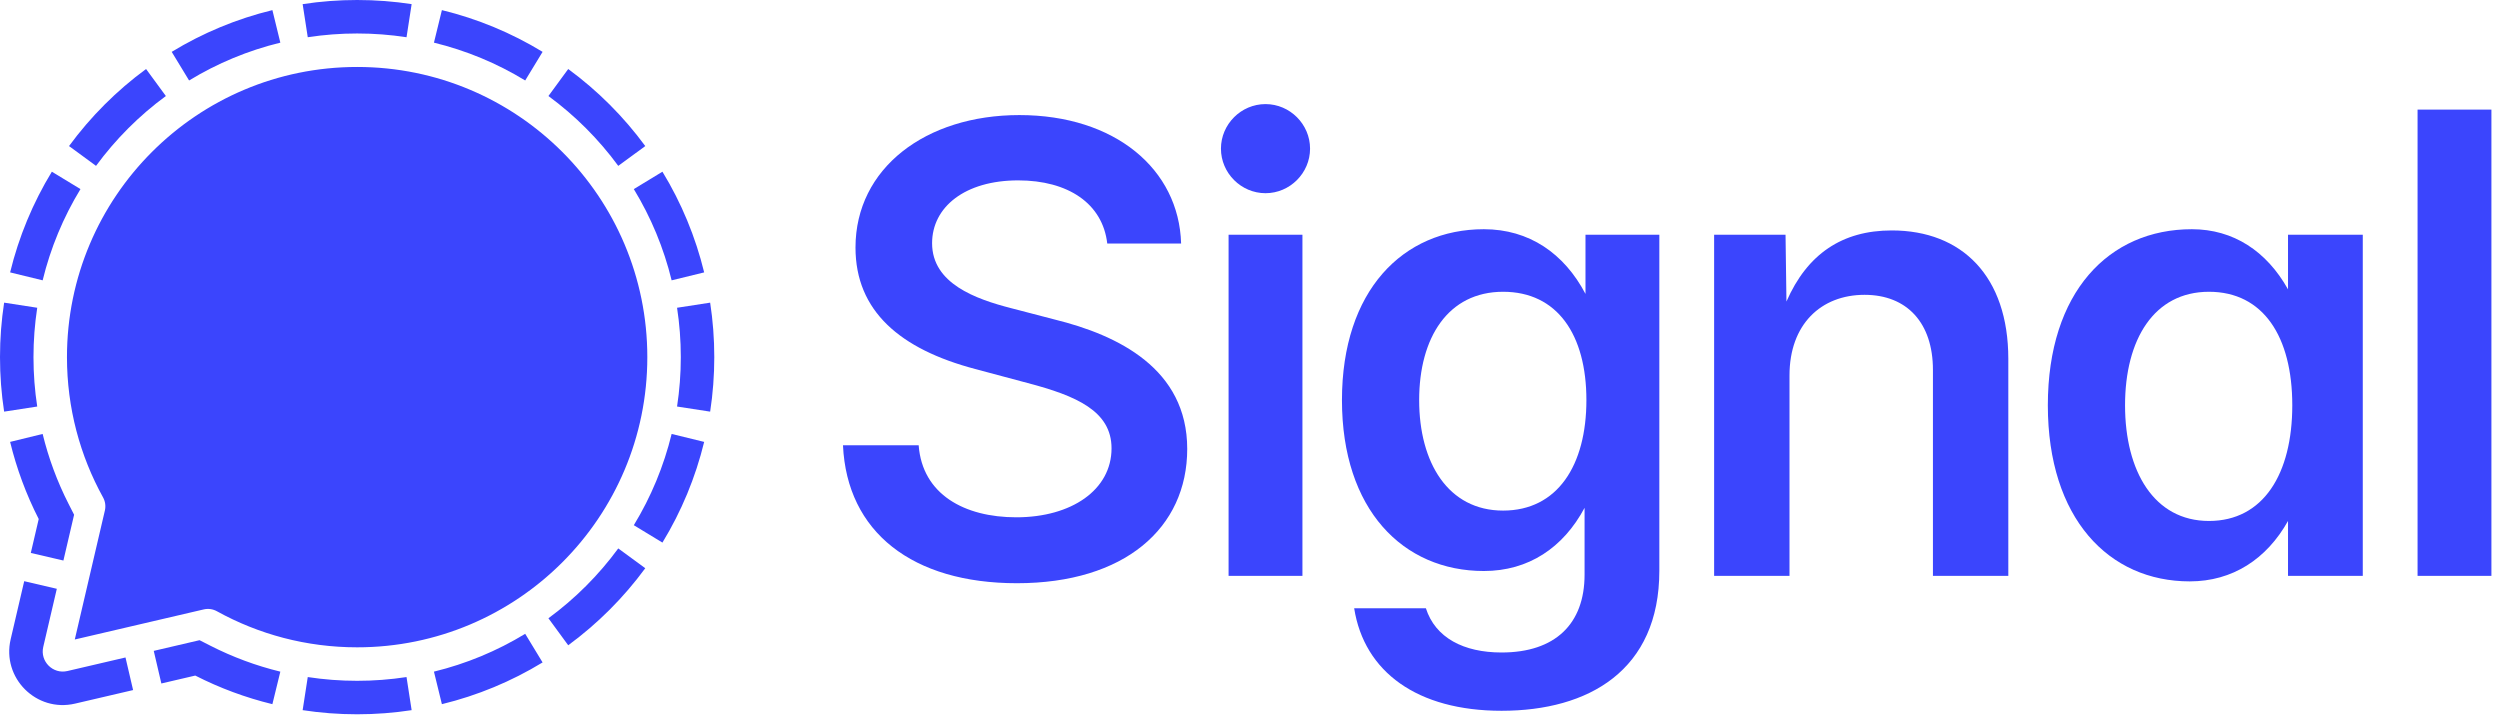
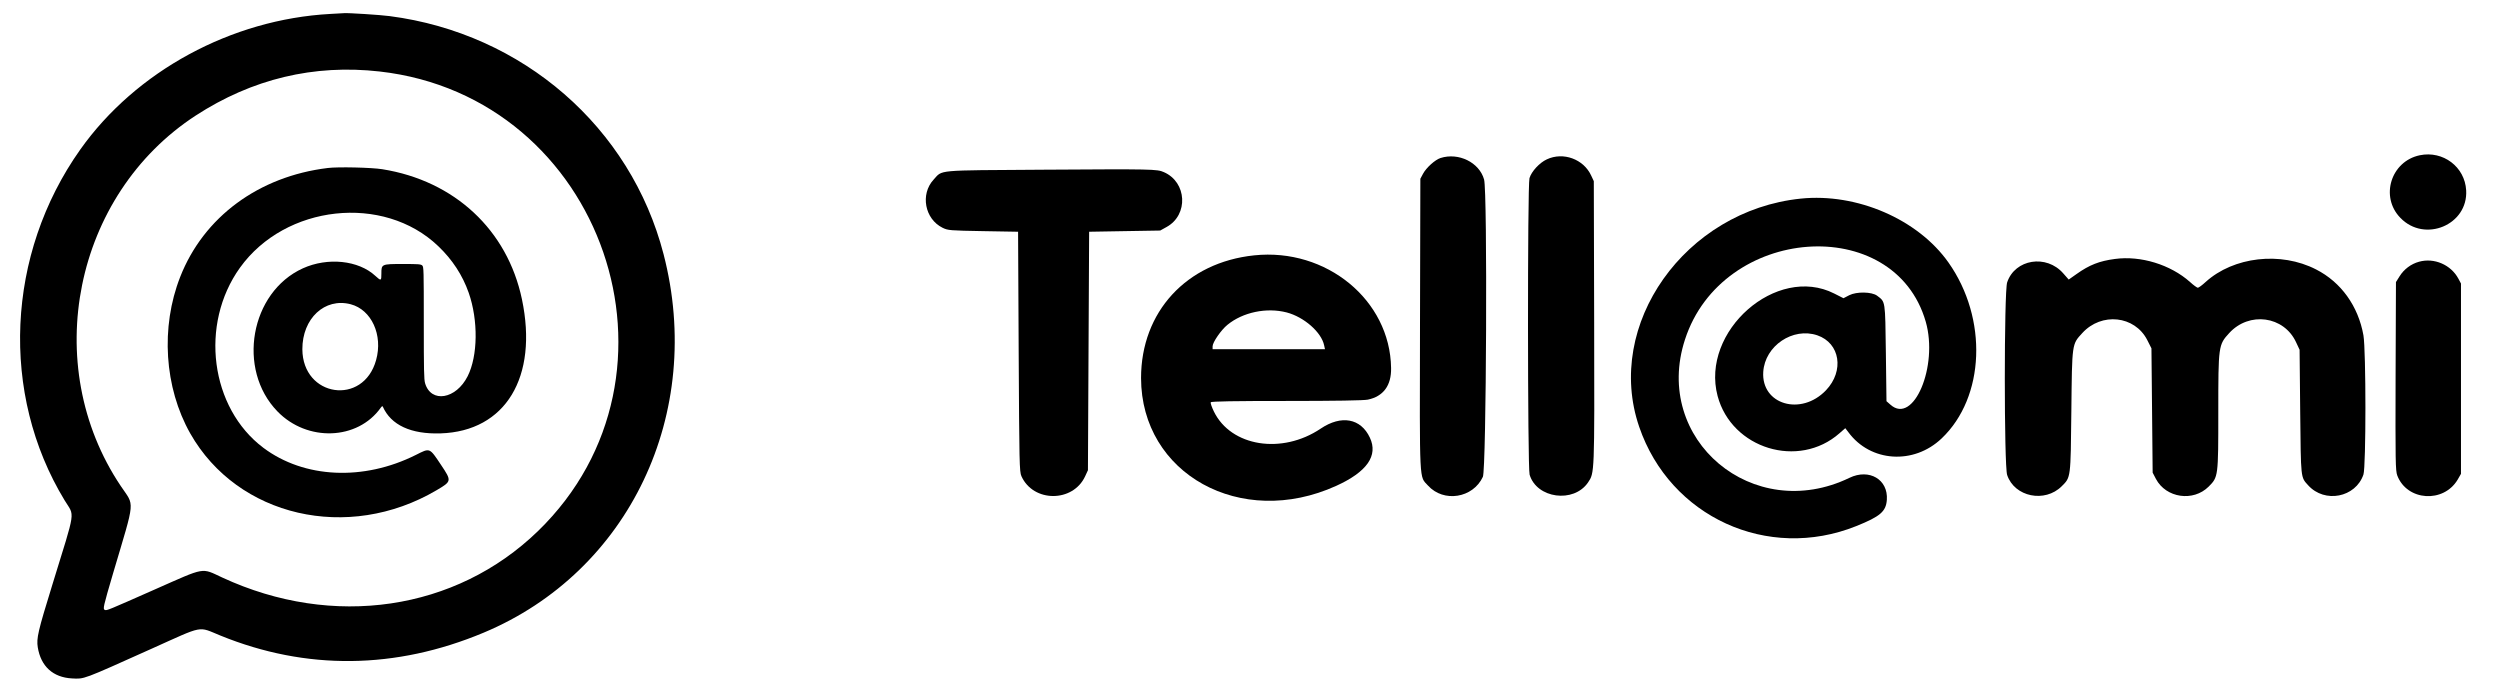
- <svg xmlns="http://www.w3.org/2000/svg" width="560" height="160" fill="none">
-   <path fill="#3b45fd" d="M80 0c4.15 0 8.227.316 12.207.925L91.063 8.34A73 73 0 0 0 80 7.5a73 73 0 0 0-11.062.839L67.793.925A80.6 80.6 0 0 1 80 0m18.985 2.266-1.78 7.288a72 72 0 0 1 20.439 8.473l3.895-6.411a79.5 79.5 0 0 0-22.554-9.35m28.294 13.194-4.432 6.05a73 73 0 0 1 15.643 15.644l6.051-4.433a80.5 80.5 0 0 0-17.262-17.262m21.105 23.003-6.411 3.894a72 72 0 0 1 8.473 20.44l7.288-1.78a79.5 79.5 0 0 0-9.35-22.554m10.691 29.331-7.414 1.145c.553 3.606.839 7.3.839 11.062s-.286 7.456-.839 11.063l7.414 1.144A81 81 0 0 0 160 80c0-4.15-.316-8.227-.925-12.207m-17.102 49.852a72 72 0 0 0 8.473-20.44l7.288 1.78a79.5 79.5 0 0 1-9.35 22.554zm-3.483 5.202 6.051 4.432a80.5 80.5 0 0 1-17.262 17.262l-4.433-6.051a72.9 72.9 0 0 0 15.644-15.643m-20.846 19.126 3.894 6.411a79.5 79.5 0 0 1-22.554 9.35l-1.78-7.288a72 72 0 0 0 20.44-8.473m-26.582 9.688 1.145 7.414c-3.98.609-8.057.925-12.207.925s-8.227-.316-12.207-.925l1.144-7.413c3.605.552 7.3.838 11.063.838a73 73 0 0 0 11.062-.839m-28.267-1.213-1.78 7.286a79.4 79.4 0 0 1-17.278-6.406l-7.593 1.772-1.704-7.304 10.26-2.394 2.44 1.243a72 72 0 0 0 15.654 5.803m-34.684-3.175 1.704 7.304-13.015 3.036c-8.66 2.021-16.433-5.752-14.412-14.412l3.036-13.015 7.304 1.704-3.037 13.015c-.757 3.248 2.157 6.162 5.405 5.405zM14.204 125.56 6.9 123.856l1.772-7.593a79.4 79.4 0 0 1-6.406-17.279l7.286-1.78a72 72 0 0 0 5.803 15.655l1.243 2.441zM8.338 91.062.925 92.207A80.6 80.6 0 0 1 0 80c0-4.15.316-8.227.925-12.207l7.414 1.144A73 73 0 0 0 7.5 80c0 3.763.286 7.457.838 11.062m1.216-28.267-7.288-1.78a79.5 79.5 0 0 1 9.35-22.554l6.41 3.895a72 72 0 0 0-8.472 20.439M21.51 37.153l-6.05-4.432a80.5 80.5 0 0 1 17.26-17.262l4.433 6.05A73 73 0 0 0 21.51 37.154m20.846-19.127-3.894-6.411a79.5 79.5 0 0 1 22.554-9.35l1.78 7.288a72 72 0 0 0-20.44 8.473" />
-   <path fill="#3b45fd" d="M145 80c0 35.899-29.101 65-65 65-11.387 0-22.09-2.928-31.397-8.072a4.14 4.14 0 0 0-2.938-.426l-28.914 6.747 6.747-28.914a4.14 4.14 0 0 0-.426-2.939C17.928 102.089 15 91.386 15 80c0-35.898 29.102-65 65-65 35.899 0 65 29.102 65 65m138.473-36.723c-5.469 0-9.98-4.511-9.98-9.98s4.511-9.98 9.98-9.98 9.981 4.511 9.981 9.98-4.512 9.98-9.981 9.98M275.202 129V52.574h16.543V129zm282.876 0V24.547h-16.543V129z" />
-   <path fill="#3b45fd" fill-rule="evenodd" d="M458.716 90.787c0 25.361 13.672 39.443 31.787 39.443 9.571 0 17.227-4.99 22.012-13.535V129h16.748V52.574h-16.748v12.237c-4.785-8.545-12.236-13.467-21.533-13.467-18.594 0-32.266 14.082-32.266 39.443m54.756 0c0 15.381-6.494 25.908-18.662 25.908-12.305 0-18.799-11.142-18.799-25.908s6.494-25.43 18.799-25.43c12.168 0 18.662 10.05 18.662 25.43" clip-rule="evenodd" />
-   <path fill="#3b45fd" d="M400.849 84.088V129h-16.885V52.574h15.996l.205 14.97c4.649-10.663 12.51-15.927 23.584-15.927 15.723 0 26.114 10.254 26.114 28.78V129h-16.885V82.857c0-10.527-5.811-16.816-15.313-16.816-9.775 0-16.816 6.63-16.816 18.047" />
-   <path fill="#3b45fd" fill-rule="evenodd" d="M336.35 159.215c19.483 0 35.342-9.024 35.342-31.377V52.574h-16.543v13.262c-4.785-9.092-12.646-14.492-22.764-14.492-18.115 0-31.787 13.74-31.787 38.281s13.672 38.281 31.787 38.281c9.981 0 17.774-5.195 22.559-14.15v14.971c0 11.005-6.562 17.431-18.594 17.431-8.476 0-14.834-3.281-16.953-9.912h-16.064c2.256 14.287 14.15 22.969 33.017 22.969m19.004-69.59c0 14.629-6.494 24.746-18.662 24.746-12.305 0-18.799-10.732-18.799-24.746s6.494-24.268 18.799-24.268c12.168 0 18.662 9.64 18.662 24.268" clip-rule="evenodd" />
-   <path fill="#3b45fd" d="M188.828 99.742c.889 19.483 15.586 30.899 38.965 30.899 24.131 0 38.145-12.373 38.145-30.079 0-17.978-15.518-25.498-29.668-28.984l-9.708-2.53c-7.998-2.05-17.773-5.536-17.773-14.56 0-8.135 7.383-14.082 19.277-14.082 11.211 0 18.936 5.196 19.961 14.15h16.543c-.478-16.679-14.834-28.779-36.23-28.779-20.986 0-36.709 11.895-36.709 29.668 0 14.22 9.98 22.764 26.797 27.207l11.758 3.145c10.937 2.871 18.798 6.289 18.798 14.629 0 9.297-8.955 15.449-21.328 15.449-11.621 0-21.054-5.127-21.875-16.133z" />
+ <svg xmlns="http://www.w3.org/2000/svg" viewBox="0 0 1594 442" width="560" height="155">
+   <g fill="currentColor" fill-rule="evenodd">
+     <g transform="translate(0 0.0) scale(0.4314)">
+       <g fill="currentColor" fill-rule="evenodd">
+         <path d="M485.73 20.63 C339.24 28.58 197.88 105.22 115.47 221.46 C5.77 376.28 -3.46 583.13 92.28 740.77 C107.40 765.76 109.58 750.63 74.20 865.59 C52.67 935.31 50.50 945.05 52.55 958.38 C57.16 986.71 75.10 1002.98 103.17 1004.52 C121.88 1005.42 117.27 1007.21 221.08 960.56 C299.89 925.19 289.00 927.24 323.09 941.08 C449.97 992.73 582.36 991.32 712.57 936.85 C928.39 846.63 1040.15 611.71 979.14 376.28 C930.44 188.27 770.76 49.47 573.52 23.84 C560.19 22.04 511.87 18.97 506.23 19.48 C505.21 19.48 495.98 20.12 485.73 20.63 Z M558.78 105.86 C890.20 143.28 1031.95 554.68 793.18 786.39 C671.56 904.30 489.70 931.08 325.91 855.21 C294.13 840.47 301.95 839.19 226.20 872.64 C155.59 903.91 154.82 904.17 152.00 903.14 C148.67 901.86 149.31 899.17 164.17 848.55 C197.37 736.41 196.09 750.51 175.45 719.62 C55.11 540.20 106.12 288.49 286.44 171.09 C369.87 116.88 461.38 94.84 558.78 105.86 Z" />
+         <path d="M481.88 248.76 C379.74 261.19 298.36 321.17 263.50 409.86 C234.15 484.45 239.92 573.90 278.36 641.83 C348.47 765.24 512.00 803.05 642.98 725.90 C665.54 712.57 665.66 712.31 649.64 688.35 C632.34 662.46 633.50 662.97 612.35 673.61 C534.81 712.44 447.02 708.34 386.66 663.10 C307.97 604.02 291.82 480.22 351.93 396.40 C419.08 302.84 564.55 286.95 645.41 364.36 C666.43 384.35 681.56 407.55 690.66 433.57 C704.88 474.19 704.24 526.99 689.12 556.98 C671.94 591.20 634.91 597.35 626.06 567.49 C624.40 561.85 624.14 548.53 624.14 478.04 C624.14 399.35 624.01 394.99 621.83 393.07 C619.78 391.14 615.81 390.89 593.13 390.89 C561.47 390.89 561.34 391.02 561.34 405.11 C561.34 416.14 560.96 416.26 552.37 408.45 C527.51 385.38 481.88 380.64 445.10 397.30 C367.18 432.67 346.93 546.86 407.42 609.15 C451.51 654.64 526.23 651.95 560.44 603.63 C561.85 601.58 563.01 600.94 563.39 601.97 C575.44 629.39 605.17 643.11 649.00 641.70 C745.12 638.62 793.70 558.52 769.47 443.18 C747.94 340.52 669.64 267.60 562.62 250.55 C546.86 247.99 496.62 246.84 481.88 248.76 Z M515.84 450.48 C546.73 458.56 563.90 496.11 553.52 533.15 C534.68 601.33 444.72 588.13 444.33 517.13 C444.20 471.50 477.52 440.49 515.84 450.48 Z" />
+       </g>
+     </g>
+     <g transform="translate(570.0 78.4)">
+       <g fill="currentColor" fill-rule="evenodd">
+         <path d="M974.22 20.77 C955.76 24.62 948.68 47.31 961.84 60.78 C977.38 76.86 1005.15 65.24 1003.84 43.16 C1003.00 28.16 989.07 17.69 974.22 20.77 Z" />
+         <path d="M348.67 22.54 C345.28 23.62 339.59 28.70 337.51 32.62 L335.82 35.77 L335.59 128.87 C335.36 232.65 335.05 225.50 340.67 231.73 C350.67 242.81 369.44 239.81 375.75 226.19 C377.98 221.42 378.75 43.78 376.52 36.24 C373.44 25.31 360.21 18.85 348.67 22.54 Z" />
+         <path d="M416.60 23.39 C411.91 25.54 406.83 31.08 405.52 35.39 C404.21 39.70 404.29 220.42 405.60 224.80 C410.14 240.04 433.76 243.19 442.91 229.80 C447.07 223.57 447.07 225.19 446.84 127.71 L446.61 37.31 L444.91 33.70 C440.07 23.23 427.06 18.46 416.60 23.39 Z" />
+         <path d="M95.01 30.00 C25.08 30.47 30.85 29.93 24.85 36.39 C16.31 45.70 19.23 61.47 30.62 67.09 C34.08 68.78 35.16 68.86 56.55 69.24 L78.86 69.63 L79.24 146.18 C79.63 217.73 79.70 222.96 81.01 225.80 C88.63 242.65 113.94 242.65 121.71 225.80 L123.48 221.96 L123.86 145.79 L124.25 69.63 L146.95 69.24 L169.64 68.86 L173.80 66.55 C187.80 58.78 186.72 37.93 171.95 31.54 C167.64 29.62 164.72 29.54 95.01 30.00 Z" />
+         <path d="M578.78 48.47 C504.85 56.09 453.22 129.02 475.61 194.26 C495.31 251.81 557.70 280.35 614.25 257.65 C629.56 251.50 633.25 248.35 633.79 240.88 C634.71 227.88 622.56 220.73 609.94 226.80 C548.39 256.58 484.00 202.42 504.85 138.48 C528.54 65.47 638.56 57.32 658.64 127.10 C666.79 155.56 650.79 193.26 636.10 180.10 L633.56 177.87 L633.17 147.10 C632.71 113.02 632.94 114.56 627.56 110.48 C624.17 107.94 614.48 107.79 609.78 110.17 L606.09 112.09 L600.17 109.09 C563.32 90.40 514.69 133.17 525.69 174.56 C534.70 208.26 577.47 221.34 603.55 198.34 L607.25 195.11 L609.25 197.72 C623.32 216.80 650.94 218.65 668.79 201.65 C696.49 175.33 698.41 125.10 673.18 89.32 C653.64 61.62 614.63 44.78 578.78 48.47 Z M589.40 135.79 C603.94 140.79 606.71 158.49 594.94 170.87 C579.01 187.57 553.47 180.03 554.85 159.10 C555.93 142.48 573.78 130.48 589.40 135.79 Z" />
+         <path d="M229.65 84.71 C186.41 89.24 157.41 120.79 157.41 163.10 C157.49 224.34 221.19 259.58 282.04 231.96 C301.74 223.03 308.97 212.65 303.58 201.18 C297.81 188.80 285.35 186.49 272.12 195.41 C247.42 212.03 214.88 206.88 203.95 184.49 C202.57 181.64 201.65 179.03 201.95 178.57 C202.26 177.95 217.19 177.72 250.42 177.72 C281.35 177.72 299.81 177.41 302.28 176.87 C312.20 174.80 317.36 167.79 317.12 156.64 C316.51 113.32 275.81 79.86 229.65 84.71 Z M250.42 121.17 C261.58 124.10 272.66 133.87 274.35 142.18 L274.89 144.64 L238.96 144.64 L203.11 144.64 L203.11 142.79 C203.11 140.25 208.57 132.33 212.57 129.10 C222.42 121.02 237.57 117.86 250.42 121.17 Z" />
+         <path d="M779.50 87.01 C769.58 88.32 763.19 90.78 754.88 96.71 L749.96 100.17 L746.50 96.25 C735.73 83.86 715.65 87.09 710.65 101.94 C708.64 107.63 708.64 219.34 710.65 225.03 C715.34 239.04 734.73 242.96 745.50 232.19 C751.34 226.42 751.19 227.19 751.65 184.26 C752.11 140.48 751.96 141.64 758.65 134.33 C770.89 120.94 792.12 123.17 800.12 138.79 L802.81 144.10 L803.20 183.80 L803.58 223.50 L805.66 227.50 C812.12 239.73 829.51 242.27 839.36 232.42 C845.51 226.26 845.51 226.11 845.51 184.64 C845.51 142.56 845.59 141.87 852.44 134.40 C865.21 120.40 887.44 123.40 895.21 140.25 L897.44 145.02 L897.83 184.64 C898.29 227.73 898.06 226.26 902.90 231.57 C913.44 243.27 933.22 239.42 938.22 224.73 C939.91 219.65 939.91 145.71 938.22 135.79 C934.91 117.17 923.98 101.86 907.98 93.71 C885.36 82.09 855.28 85.55 837.43 101.71 C835.20 103.78 832.97 105.40 832.43 105.40 C831.97 105.40 829.66 103.78 827.43 101.71 C814.97 90.63 795.97 84.78 779.50 87.01 Z" />
+         <path d="M973.76 88.78 C968.61 90.17 964.07 93.63 961.30 98.09 L958.99 101.78 L958.76 161.87 C958.61 216.49 958.68 222.26 959.84 225.34 C966.07 241.65 989.46 243.19 998.46 227.88 L1000.53 224.26 L1000.53 163.49 L1000.53 102.71 L998.84 99.55 C994.07 90.71 983.38 86.09 973.76 88.78 Z" />
+       </g>
+     </g>
+   </g>
</svg>
